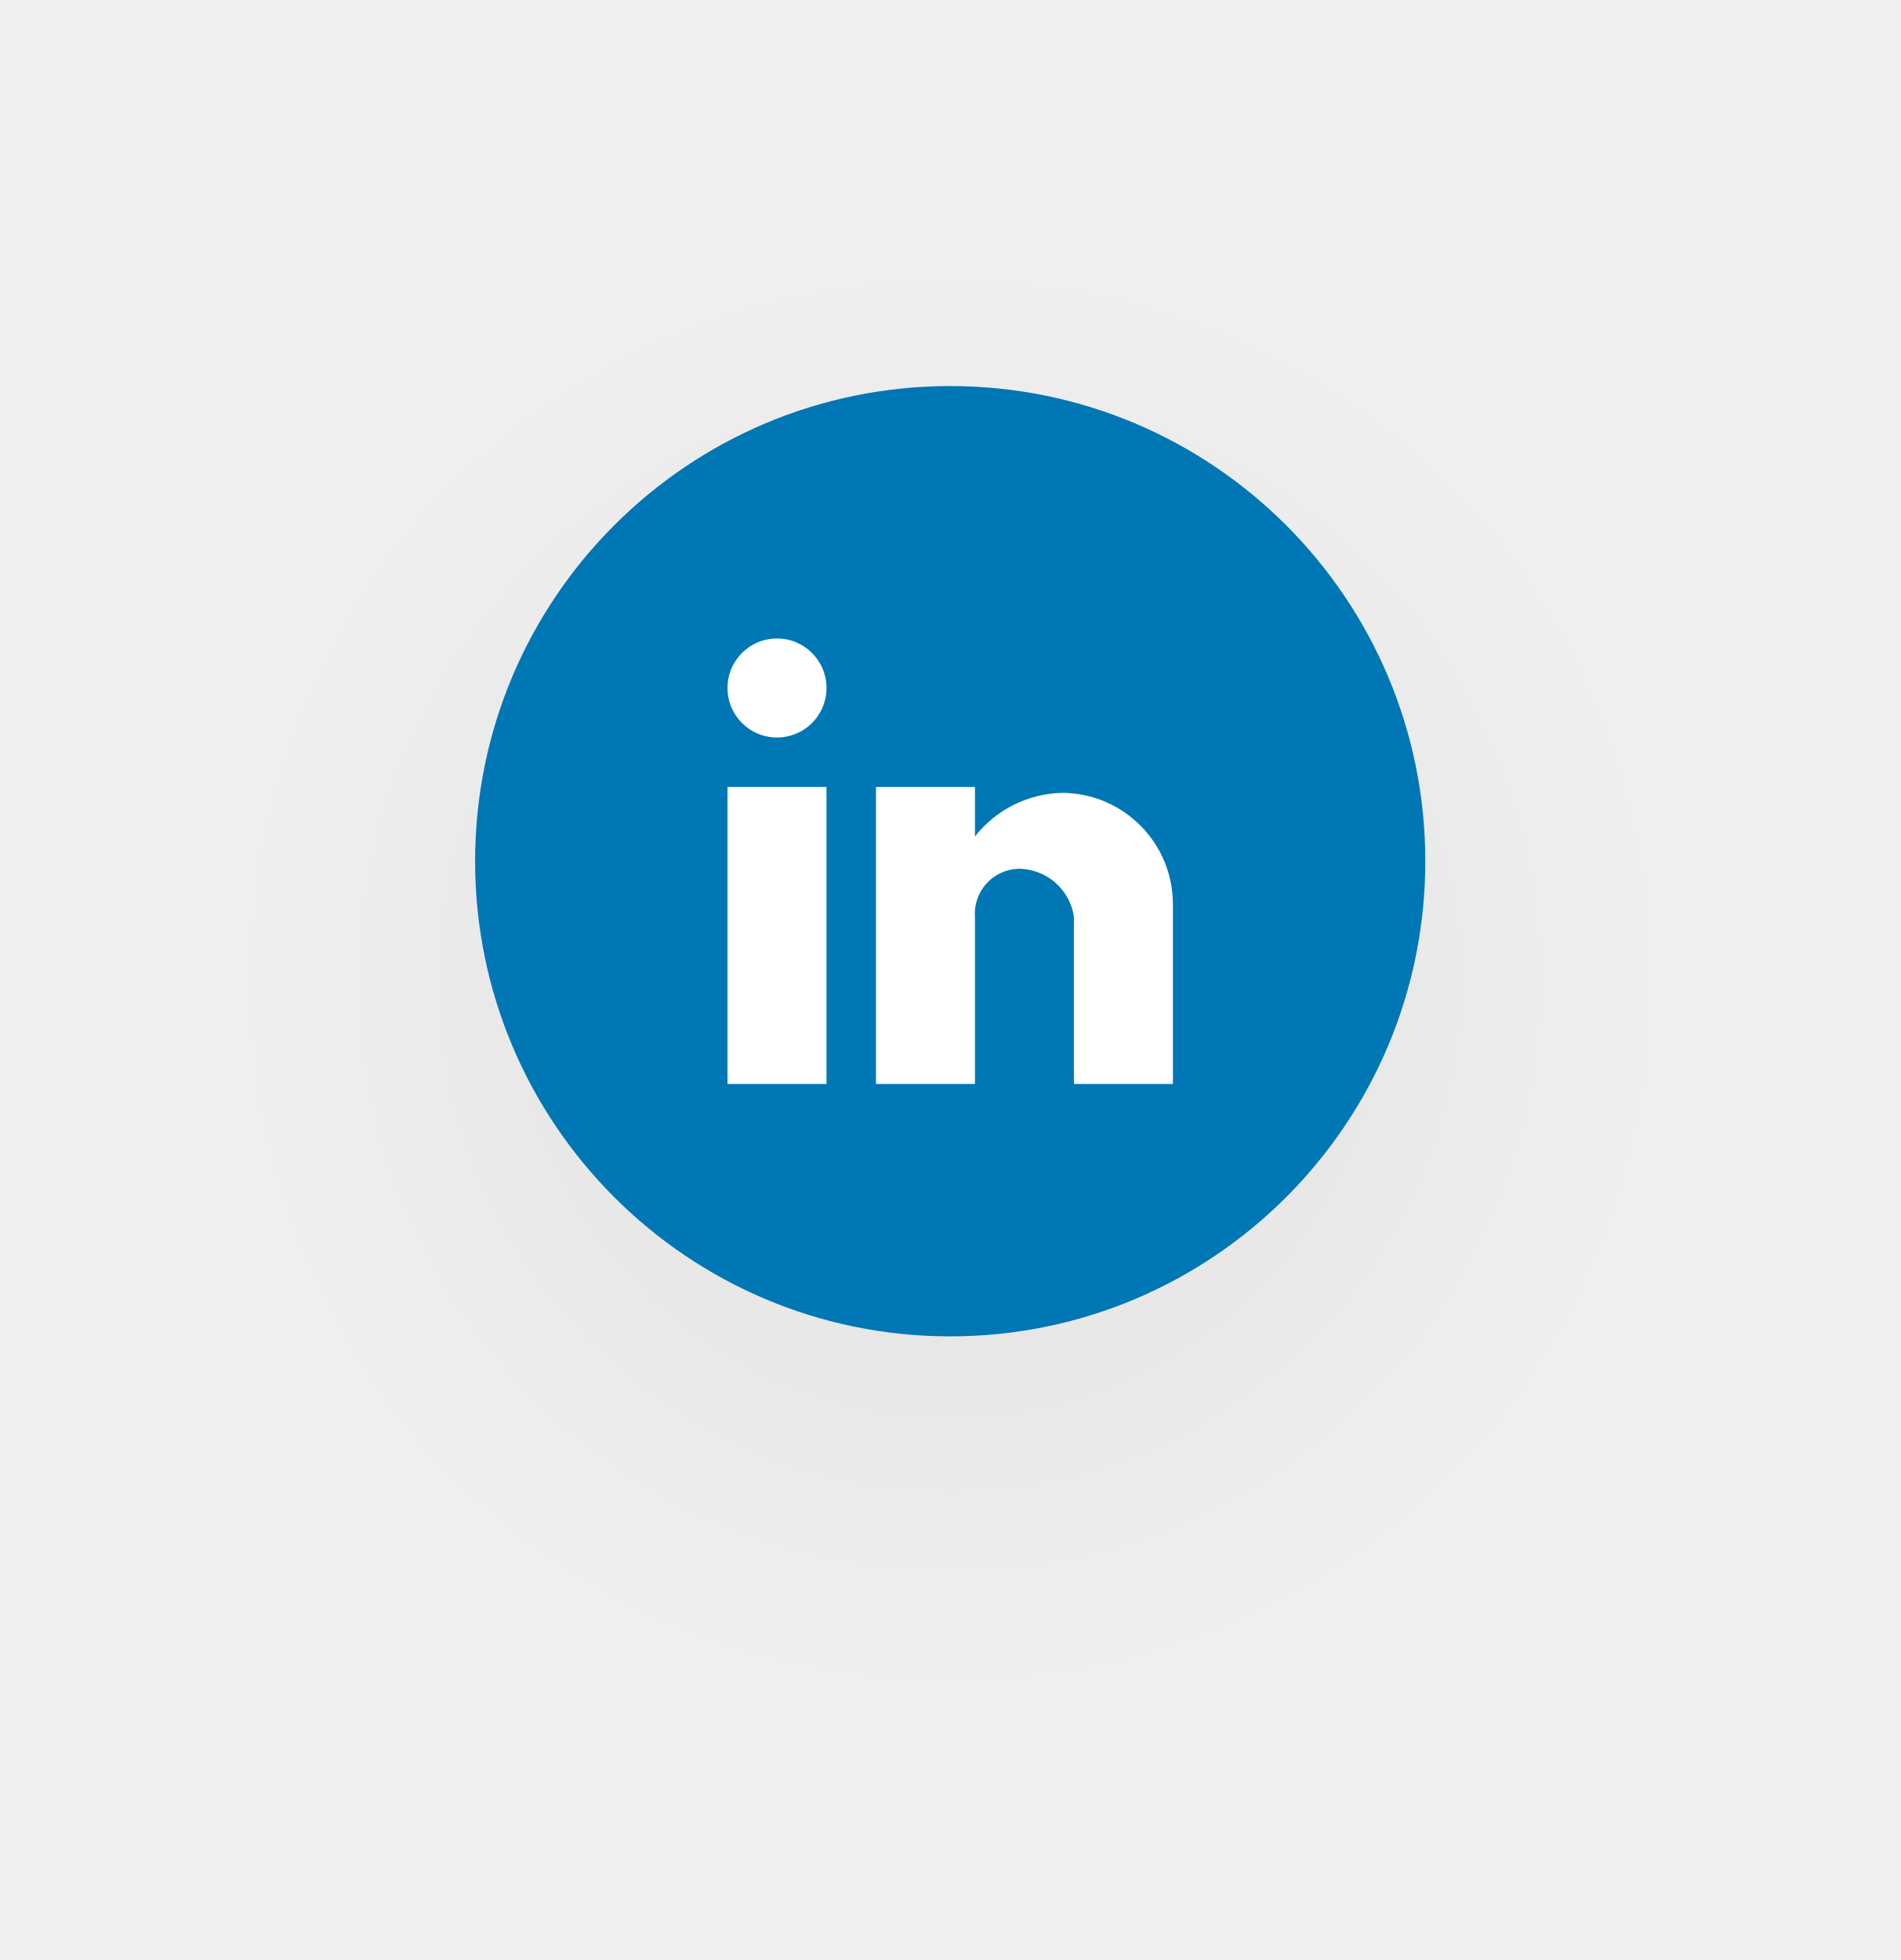
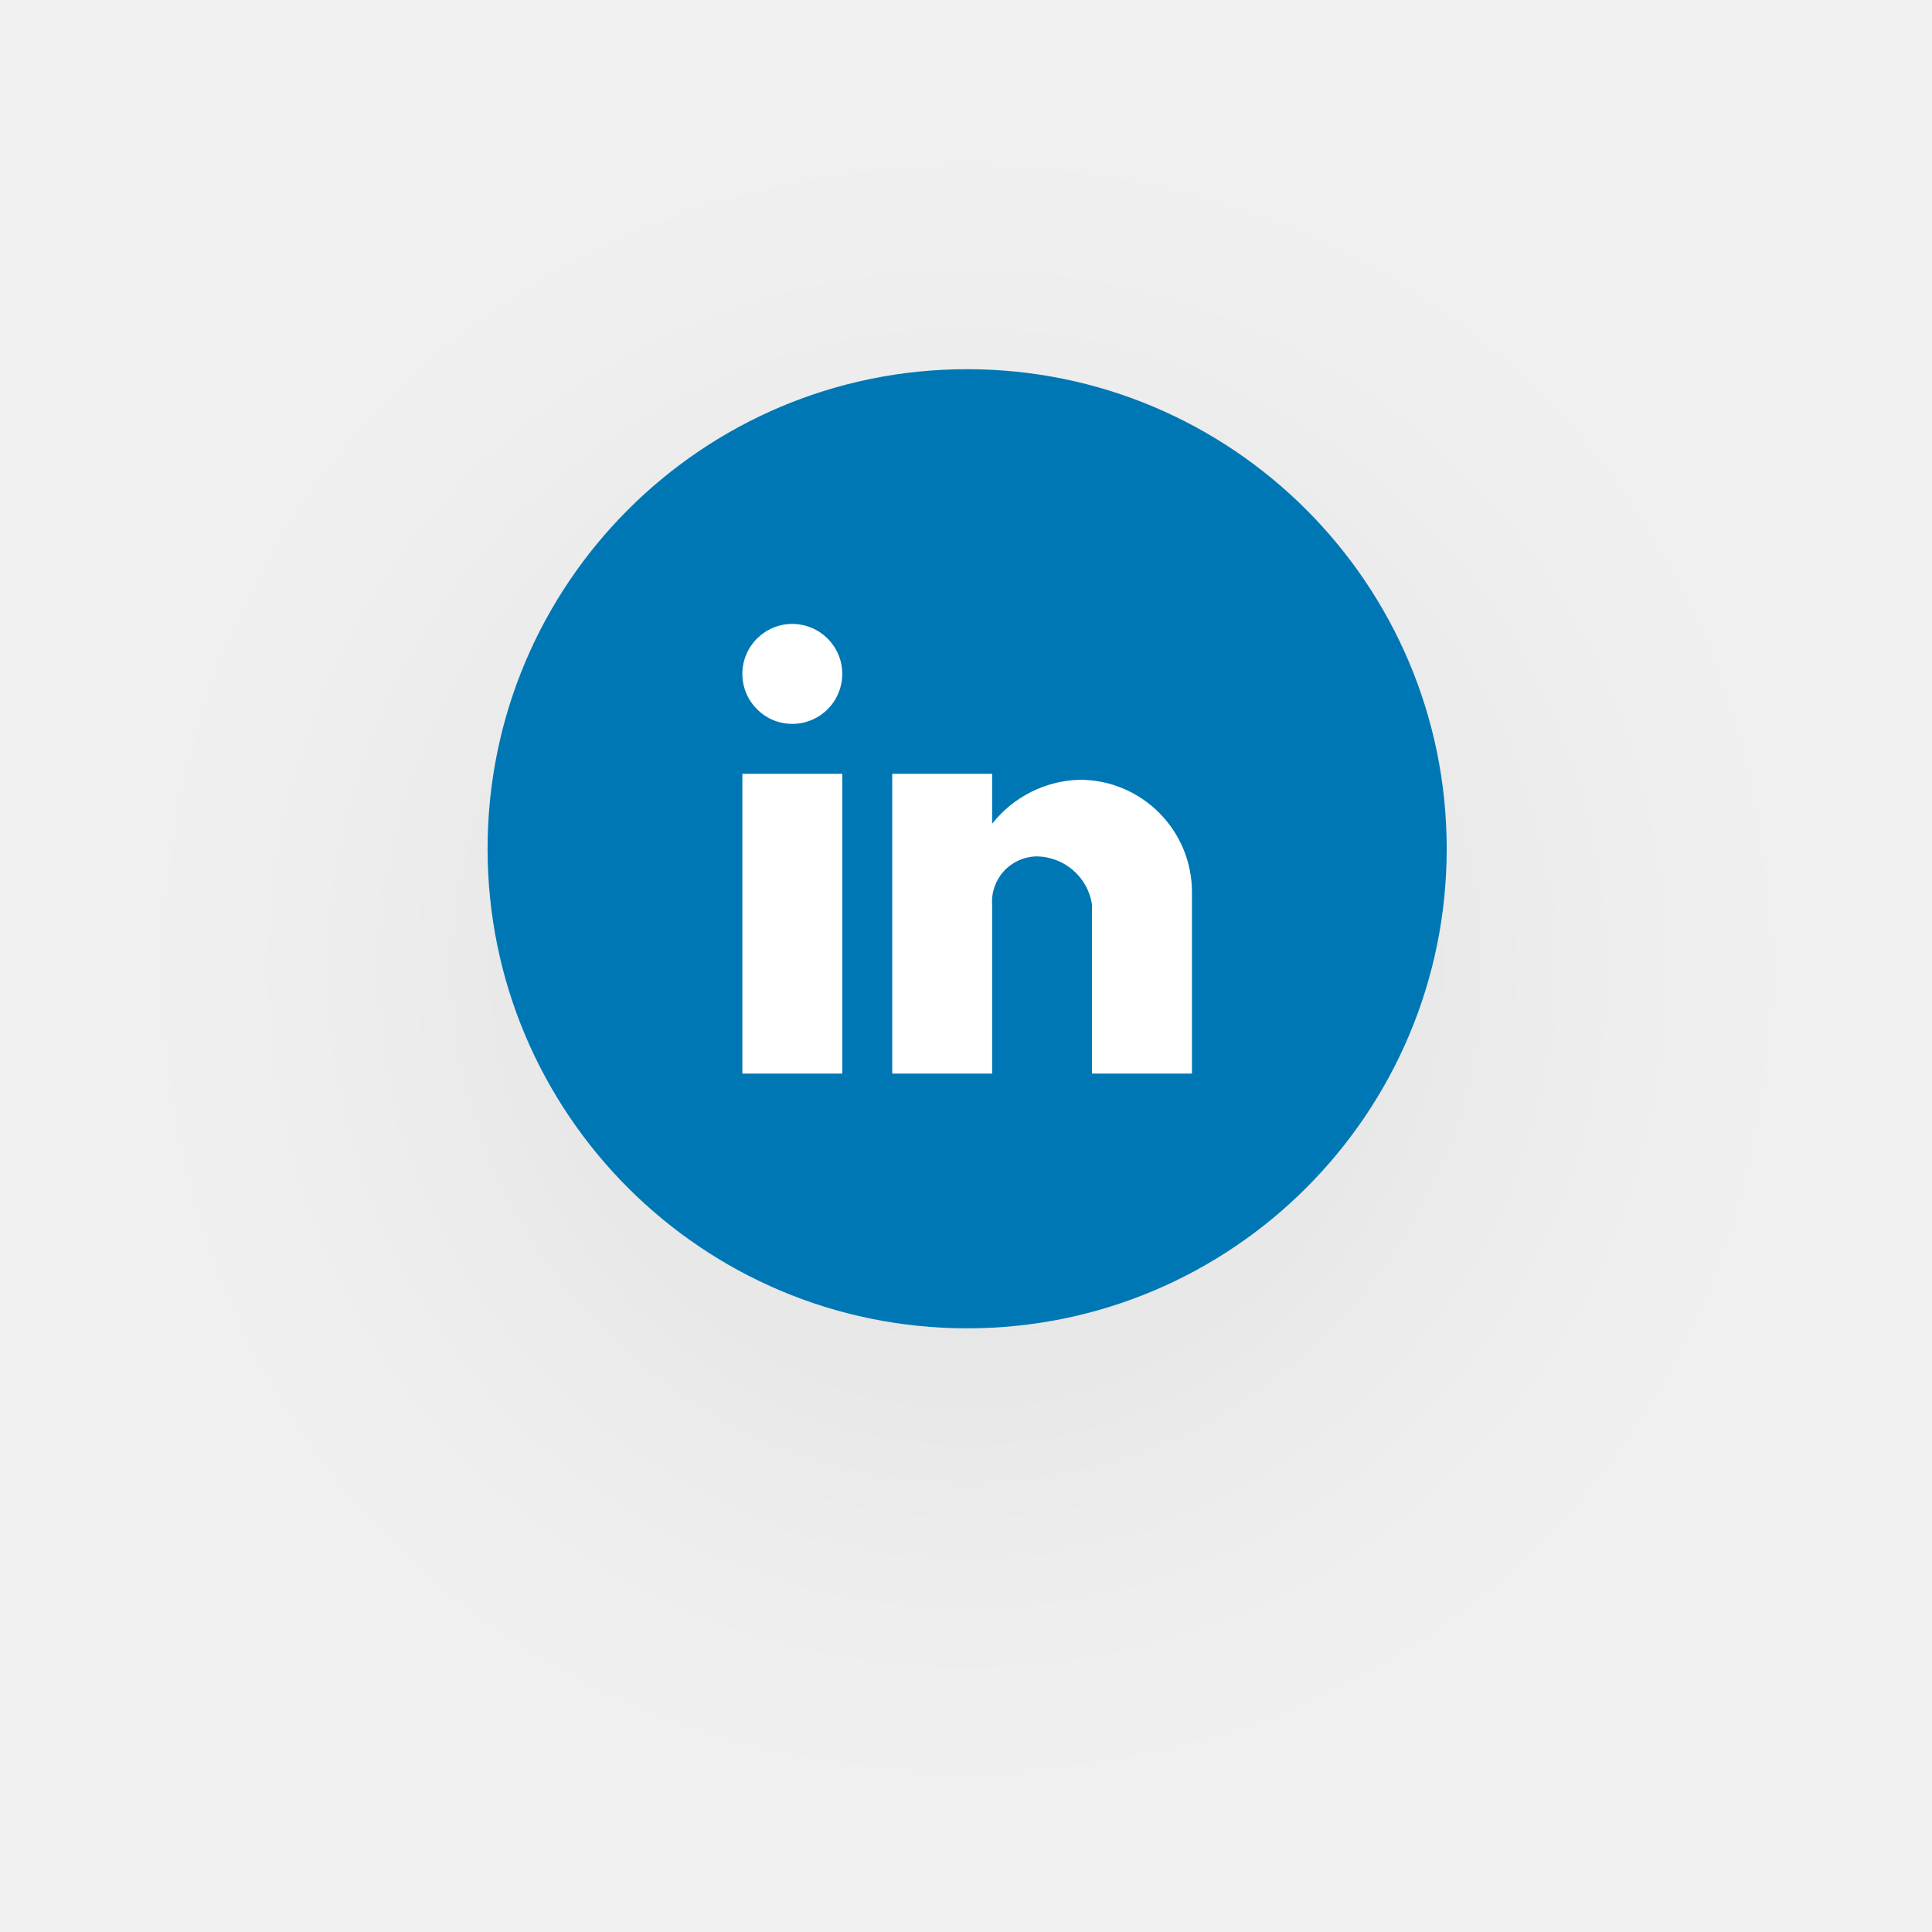
- <svg xmlns="http://www.w3.org/2000/svg" width="32" height="33" viewBox="0 0 32 33" fill="none">
-   <g filter="url(#filter0_d_1_97)">
-     <rect x="8" y="6.5" width="16" height="16" rx="8" fill="#0077B5" />
-     <path d="M16.417 18.25H14.75V13.25H16.417V14.083C16.772 13.631 17.311 13.362 17.885 13.349C18.919 13.354 19.753 14.196 19.75 15.229V18.25H18.083V15.438C18.017 14.972 17.617 14.627 17.147 14.627C16.941 14.634 16.747 14.724 16.609 14.877C16.471 15.03 16.402 15.232 16.417 15.438V18.25ZM13.917 18.25H12.25V13.25H13.917V18.25ZM13.083 12.417C12.623 12.417 12.25 12.044 12.25 11.583C12.25 11.123 12.623 10.75 13.083 10.75C13.544 10.75 13.917 11.123 13.917 11.583C13.917 11.804 13.829 12.016 13.673 12.173C13.516 12.329 13.304 12.417 13.083 12.417Z" fill="white" />
+ <svg xmlns="http://www.w3.org/2000/svg" width="65" height="65" viewBox="0 0 65 65" fill="none">
+   <g filter="url(#filter0_d_4_97)">
+     <rect x="16.404" y="12.421" width="32.269" height="32.269" rx="16.135" fill="#0077B5" />
+     <path d="M33.379 36.119H30.018V26.035H33.379V27.715C34.096 26.804 35.182 26.26 36.341 26.234C38.426 26.245 40.108 27.942 40.102 30.026V36.119H36.74V30.446C36.606 29.507 35.801 28.811 34.852 28.813C34.437 28.826 34.046 29.007 33.768 29.316C33.49 29.624 33.349 30.032 33.379 30.446V36.119ZM28.337 36.119H24.976V26.035H28.337V36.119ZM26.656 24.354C25.728 24.354 24.976 23.601 24.976 22.673C24.976 21.745 25.728 20.992 26.656 20.992C27.584 20.992 28.337 21.745 28.337 22.673C28.337 23.119 28.16 23.546 27.845 23.861C27.529 24.177 27.102 24.354 26.656 24.354Z" fill="white" />
  </g>
  <defs>
-     <filter id="filter0_d_1_97" x="0" y="0.5" width="32" height="32" filterUnits="userSpaceOnUse" color-interpolation-filters="sRGB">
+     <filter id="filter0_d_4_97" x="0.269" y="0.32" width="64.539" height="64.539" filterUnits="userSpaceOnUse" color-interpolation-filters="sRGB">
      <feFlood flood-opacity="0" result="BackgroundImageFix" />
      <feColorMatrix in="SourceAlpha" type="matrix" values="0 0 0 0 0 0 0 0 0 0 0 0 0 0 0 0 0 0 127 0" result="hardAlpha" />
-       <feOffset dy="2" />
-       <feGaussianBlur stdDeviation="4" />
+       <feOffset dy="4.034" />
+       <feGaussianBlur stdDeviation="8.067" />
      <feColorMatrix type="matrix" values="0 0 0 0 0 0 0 0 0 0 0 0 0 0 0 0 0 0 0.06 0" />
-       <feBlend mode="normal" in2="BackgroundImageFix" result="effect1_dropShadow_1_97" />
-       <feBlend mode="normal" in="SourceGraphic" in2="effect1_dropShadow_1_97" result="shape" />
+       <feBlend mode="normal" in2="BackgroundImageFix" result="effect1_dropShadow_4_97" />
+       <feBlend mode="normal" in="SourceGraphic" in2="effect1_dropShadow_4_97" result="shape" />
    </filter>
  </defs>
</svg>
